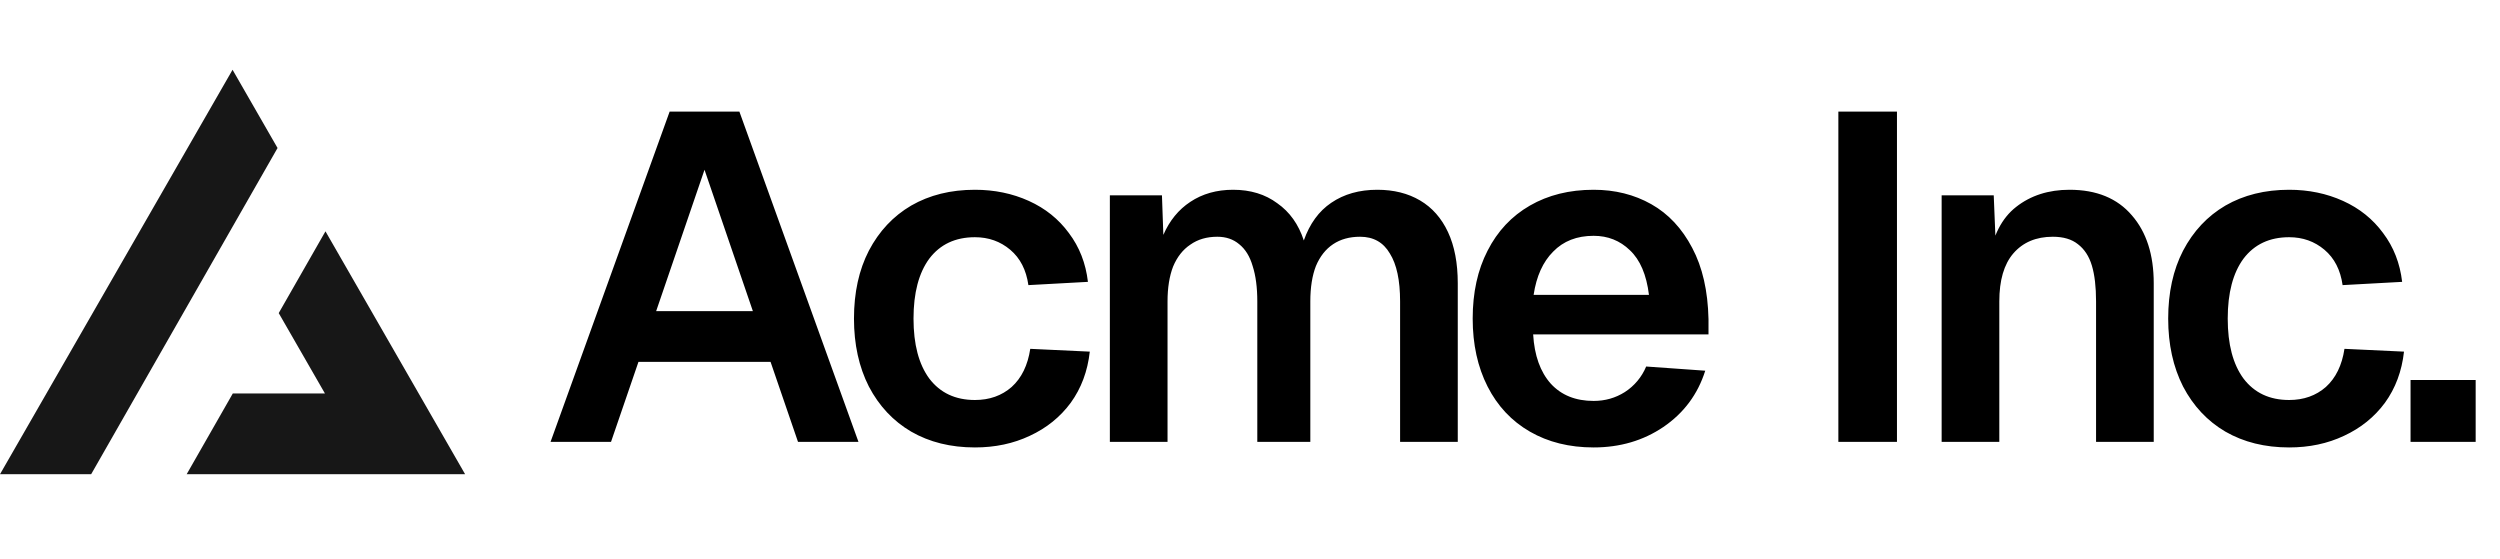
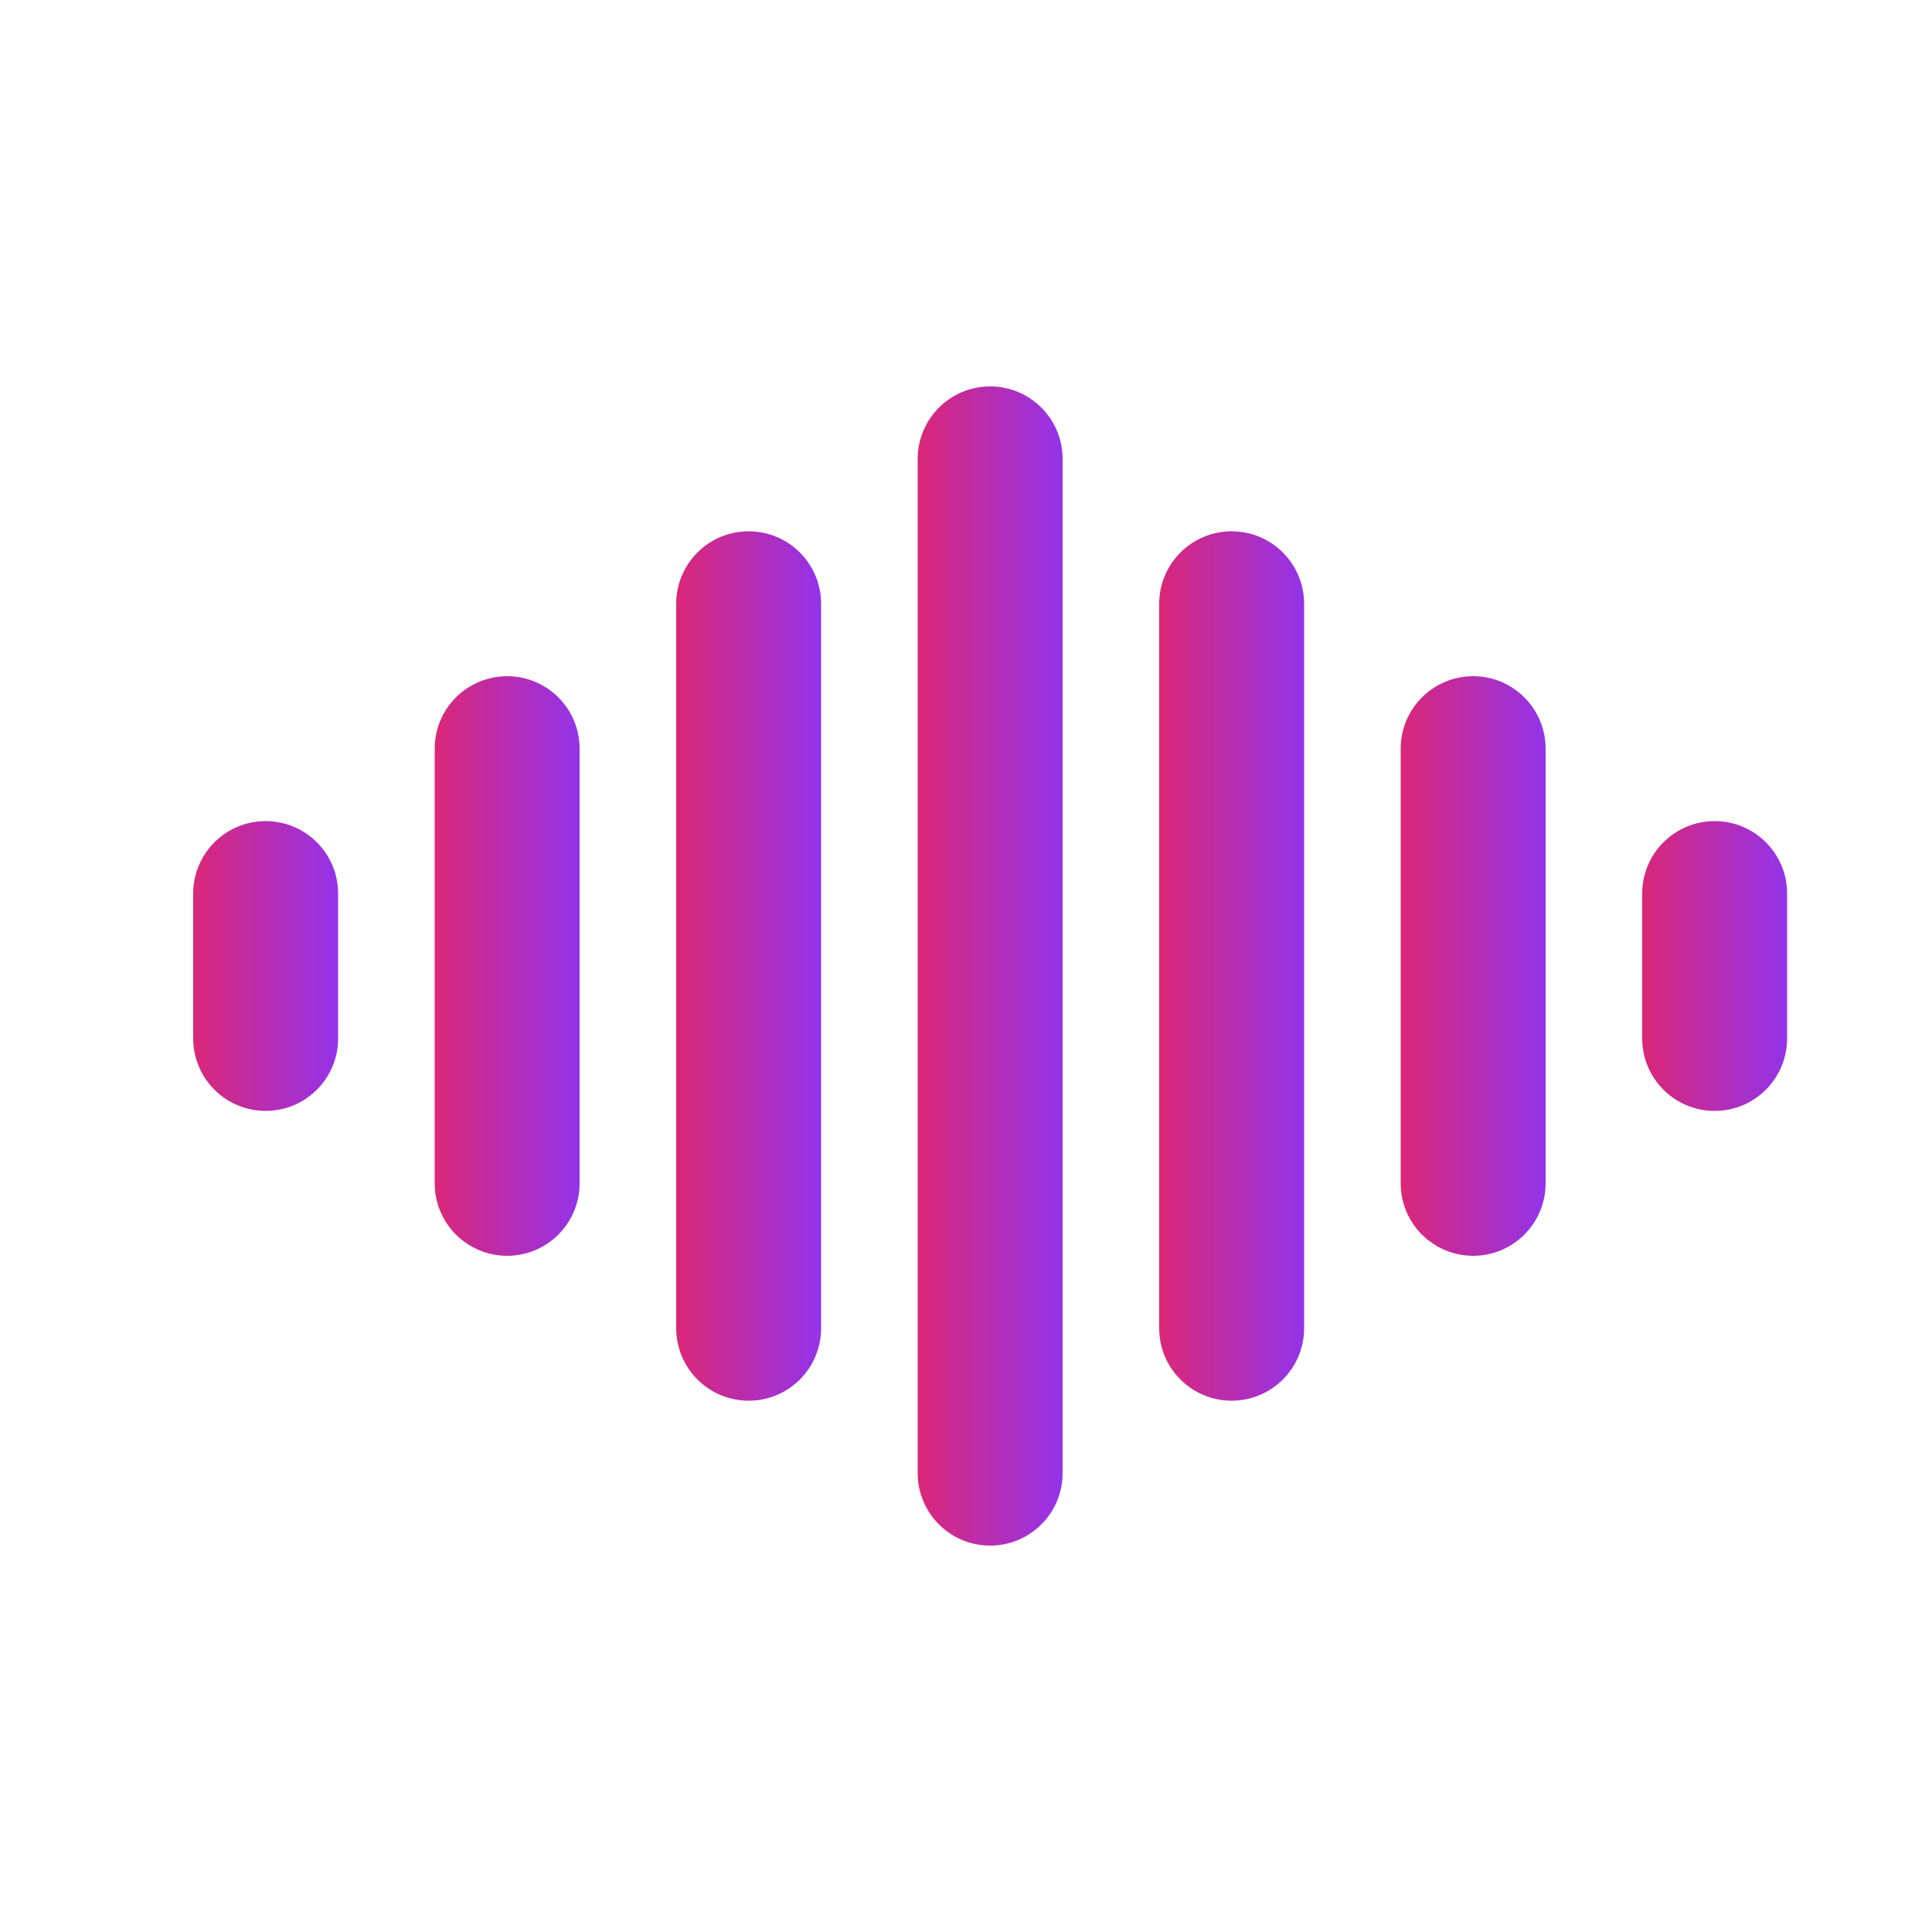
- <svg xmlns="http://www.w3.org/2000/svg" width="215" height="48" fill="none">
-   <path fill="#000" d="M57.588 9.6h6L73.828 38h-5.2l-2.36-6.88h-11.36L52.548 38h-5.2l10.24-28.4Zm7.16 17.16-4.16-12.16-4.16 12.16h8.32Zm23.694-2.24c-.186-1.307-.706-2.32-1.56-3.04-.853-.72-1.866-1.08-3.04-1.08-1.68 0-2.986.613-3.92 1.84-.906 1.227-1.36 2.947-1.36 5.16s.454 3.933 1.36 5.16c.934 1.227 2.24 1.84 3.92 1.84 1.254 0 2.307-.373 3.16-1.12.854-.773 1.387-1.867 1.6-3.28l5.12.24c-.186 1.68-.733 3.147-1.64 4.4-.906 1.227-2.08 2.173-3.52 2.84-1.413.667-2.986 1-4.72 1-2.08 0-3.906-.453-5.48-1.36-1.546-.907-2.76-2.2-3.64-3.88-.853-1.68-1.28-3.627-1.28-5.84 0-2.24.427-4.187 1.28-5.84.88-1.68 2.094-2.973 3.64-3.88 1.574-.907 3.4-1.36 5.48-1.36 1.68 0 3.227.32 4.64.96 1.414.64 2.56 1.56 3.44 2.76.907 1.2 1.454 2.6 1.64 4.2l-5.12.28Zm11.486-7.72.12 3.4c.534-1.227 1.307-2.173 2.32-2.84 1.04-.693 2.267-1.04 3.68-1.04 1.494 0 2.76.387 3.8 1.16 1.067.747 1.827 1.813 2.28 3.2.507-1.44 1.294-2.52 2.36-3.24 1.094-.747 2.414-1.12 3.96-1.12 1.414 0 2.64.307 3.68.92s1.84 1.52 2.4 2.72c.56 1.2.84 2.667.84 4.4V38h-4.96V25.92c0-1.813-.293-3.187-.88-4.12-.56-.96-1.413-1.44-2.56-1.44-.906 0-1.68.213-2.32.64-.64.427-1.133 1.053-1.48 1.88-.32.827-.48 1.84-.48 3.04V38h-4.56V25.92c0-1.2-.133-2.213-.4-3.04-.24-.827-.626-1.453-1.16-1.88-.506-.427-1.133-.64-1.88-.64-.906 0-1.68.227-2.32.68-.64.427-1.133 1.053-1.48 1.88-.32.827-.48 1.827-.48 3V38h-4.96V16.8h4.48Zm26.723 10.6c0-2.24.427-4.187 1.28-5.84.854-1.68 2.067-2.973 3.64-3.88 1.574-.907 3.4-1.36 5.48-1.36 1.84 0 3.494.413 4.96 1.24 1.467.827 2.64 2.08 3.52 3.76.88 1.653 1.347 3.693 1.4 6.12v1.32h-15.08c.107 1.813.614 3.227 1.52 4.24.907.987 2.134 1.48 3.68 1.48.987 0 1.88-.253 2.68-.76a4.803 4.803 0 0 0 1.84-2.2l5.08.36c-.64 2.027-1.84 3.64-3.6 4.84-1.733 1.173-3.733 1.76-6 1.76-2.08 0-3.906-.453-5.48-1.36-1.573-.907-2.786-2.2-3.64-3.88-.853-1.68-1.28-3.627-1.28-5.84Zm15.16-2.04c-.213-1.733-.76-3.013-1.64-3.84-.853-.827-1.893-1.24-3.12-1.24-1.44 0-2.6.453-3.48 1.36-.88.88-1.44 2.12-1.68 3.72h9.92ZM163.139 9.6V38h-5.04V9.6h5.04Zm8.322 7.2.24 5.88-.64-.36c.32-2.053 1.094-3.56 2.32-4.52 1.254-.987 2.787-1.48 4.6-1.48 2.32 0 4.107.733 5.36 2.2 1.254 1.44 1.88 3.387 1.88 5.84V38h-4.96V25.92c0-1.253-.12-2.28-.36-3.08-.24-.8-.64-1.413-1.2-1.84-.533-.427-1.253-.64-2.16-.64-1.44 0-2.573.48-3.4 1.44-.8.933-1.2 2.307-1.2 4.12V38h-4.96V16.8h4.48Zm30.003 7.72c-.186-1.307-.706-2.32-1.56-3.04-.853-.72-1.866-1.08-3.04-1.08-1.68 0-2.986.613-3.92 1.84-.906 1.227-1.36 2.947-1.36 5.16s.454 3.933 1.36 5.16c.934 1.227 2.24 1.84 3.92 1.84 1.254 0 2.307-.373 3.16-1.12.854-.773 1.387-1.867 1.6-3.28l5.12.24c-.186 1.68-.733 3.147-1.64 4.4-.906 1.227-2.08 2.173-3.52 2.84-1.413.667-2.986 1-4.72 1-2.08 0-3.906-.453-5.48-1.36-1.546-.907-2.76-2.2-3.64-3.88-.853-1.68-1.28-3.627-1.28-5.84 0-2.24.427-4.187 1.28-5.84.88-1.68 2.094-2.973 3.64-3.88 1.574-.907 3.4-1.36 5.48-1.36 1.68 0 3.227.32 4.64.96 1.414.64 2.56 1.56 3.44 2.76.907 1.2 1.454 2.6 1.64 4.2l-5.12.28Zm11.443 8.16V38h-5.6v-5.32h5.6Z" />
-   <path fill="#171717" fill-rule="evenodd" d="m7.839 40.783 16.03-28.054L20 6 0 40.783h7.839Zm8.214 0H40L27.99 19.894l-4.02 7.032 3.976 6.914H20.02l-3.967 6.943Z" clip-rule="evenodd" />
+ <svg xmlns="http://www.w3.org/2000/svg" width="200" height="200" viewBox="0 0 200 200">
+   <defs>
+     <linearGradient id="gradient1" x1="0%" y1="0%" x2="100%" y2="0%">
+       <stop offset="0%" style="stop-color:#db2777;stop-opacity:1" />
+       <stop offset="100%" style="stop-color:#9333ea;stop-opacity:1" />
+     </linearGradient>
+   </defs>
+   <rect x="0" y="0" width="200" height="200" fill="transparent" />
+   <g transform="translate(20, 100)">
+     <rect x="0" y="-15" width="15" height="30" rx="7.5" ry="7.5" fill="url(#gradient1)" />
+     <rect x="25" y="-30" width="15" height="60" rx="7.5" ry="7.5" fill="url(#gradient1)" />
+     <rect x="50" y="-45" width="15" height="90" rx="7.5" ry="7.5" fill="url(#gradient1)" />
+     <rect x="75" y="-60" width="15" height="120" rx="7.5" ry="7.5" fill="url(#gradient1)" />
+     <rect x="100" y="-45" width="15" height="90" rx="7.5" ry="7.5" fill="url(#gradient1)" />
+     <rect x="125" y="-30" width="15" height="60" rx="7.5" ry="7.5" fill="url(#gradient1)" />
+     <rect x="150" y="-15" width="15" height="30" rx="7.5" ry="7.5" fill="url(#gradient1)" />
+   </g>
</svg>
